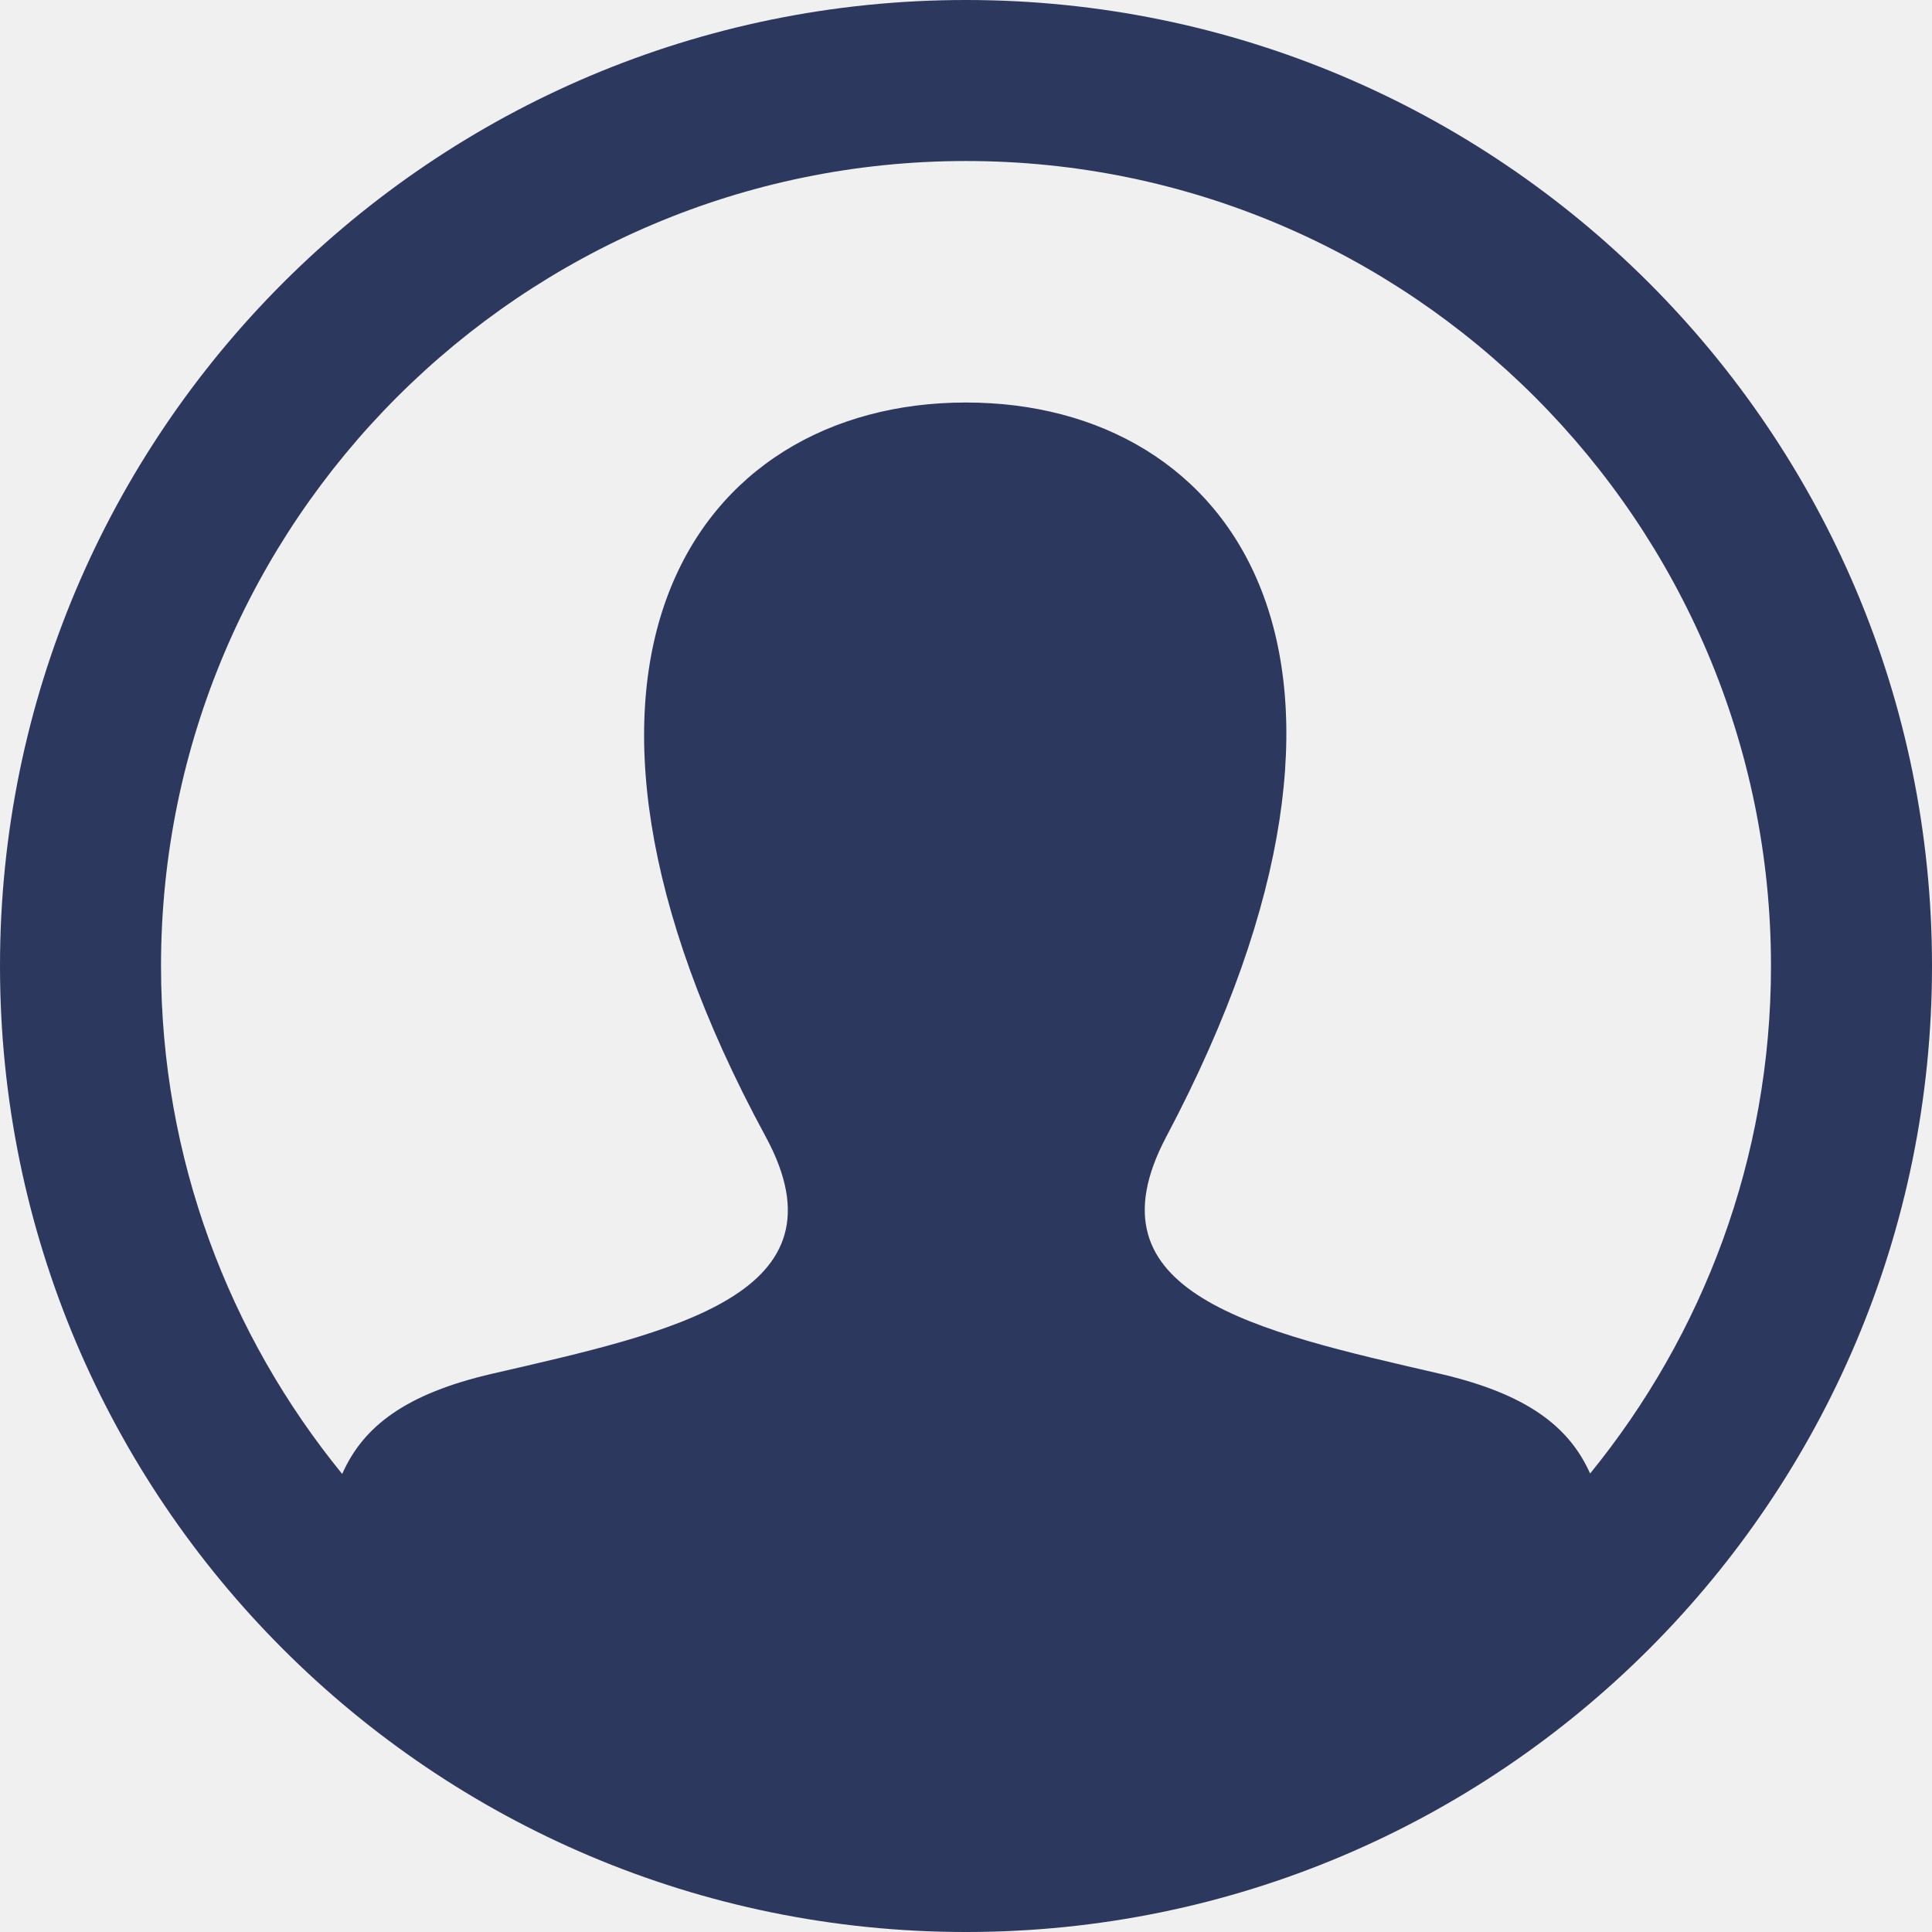
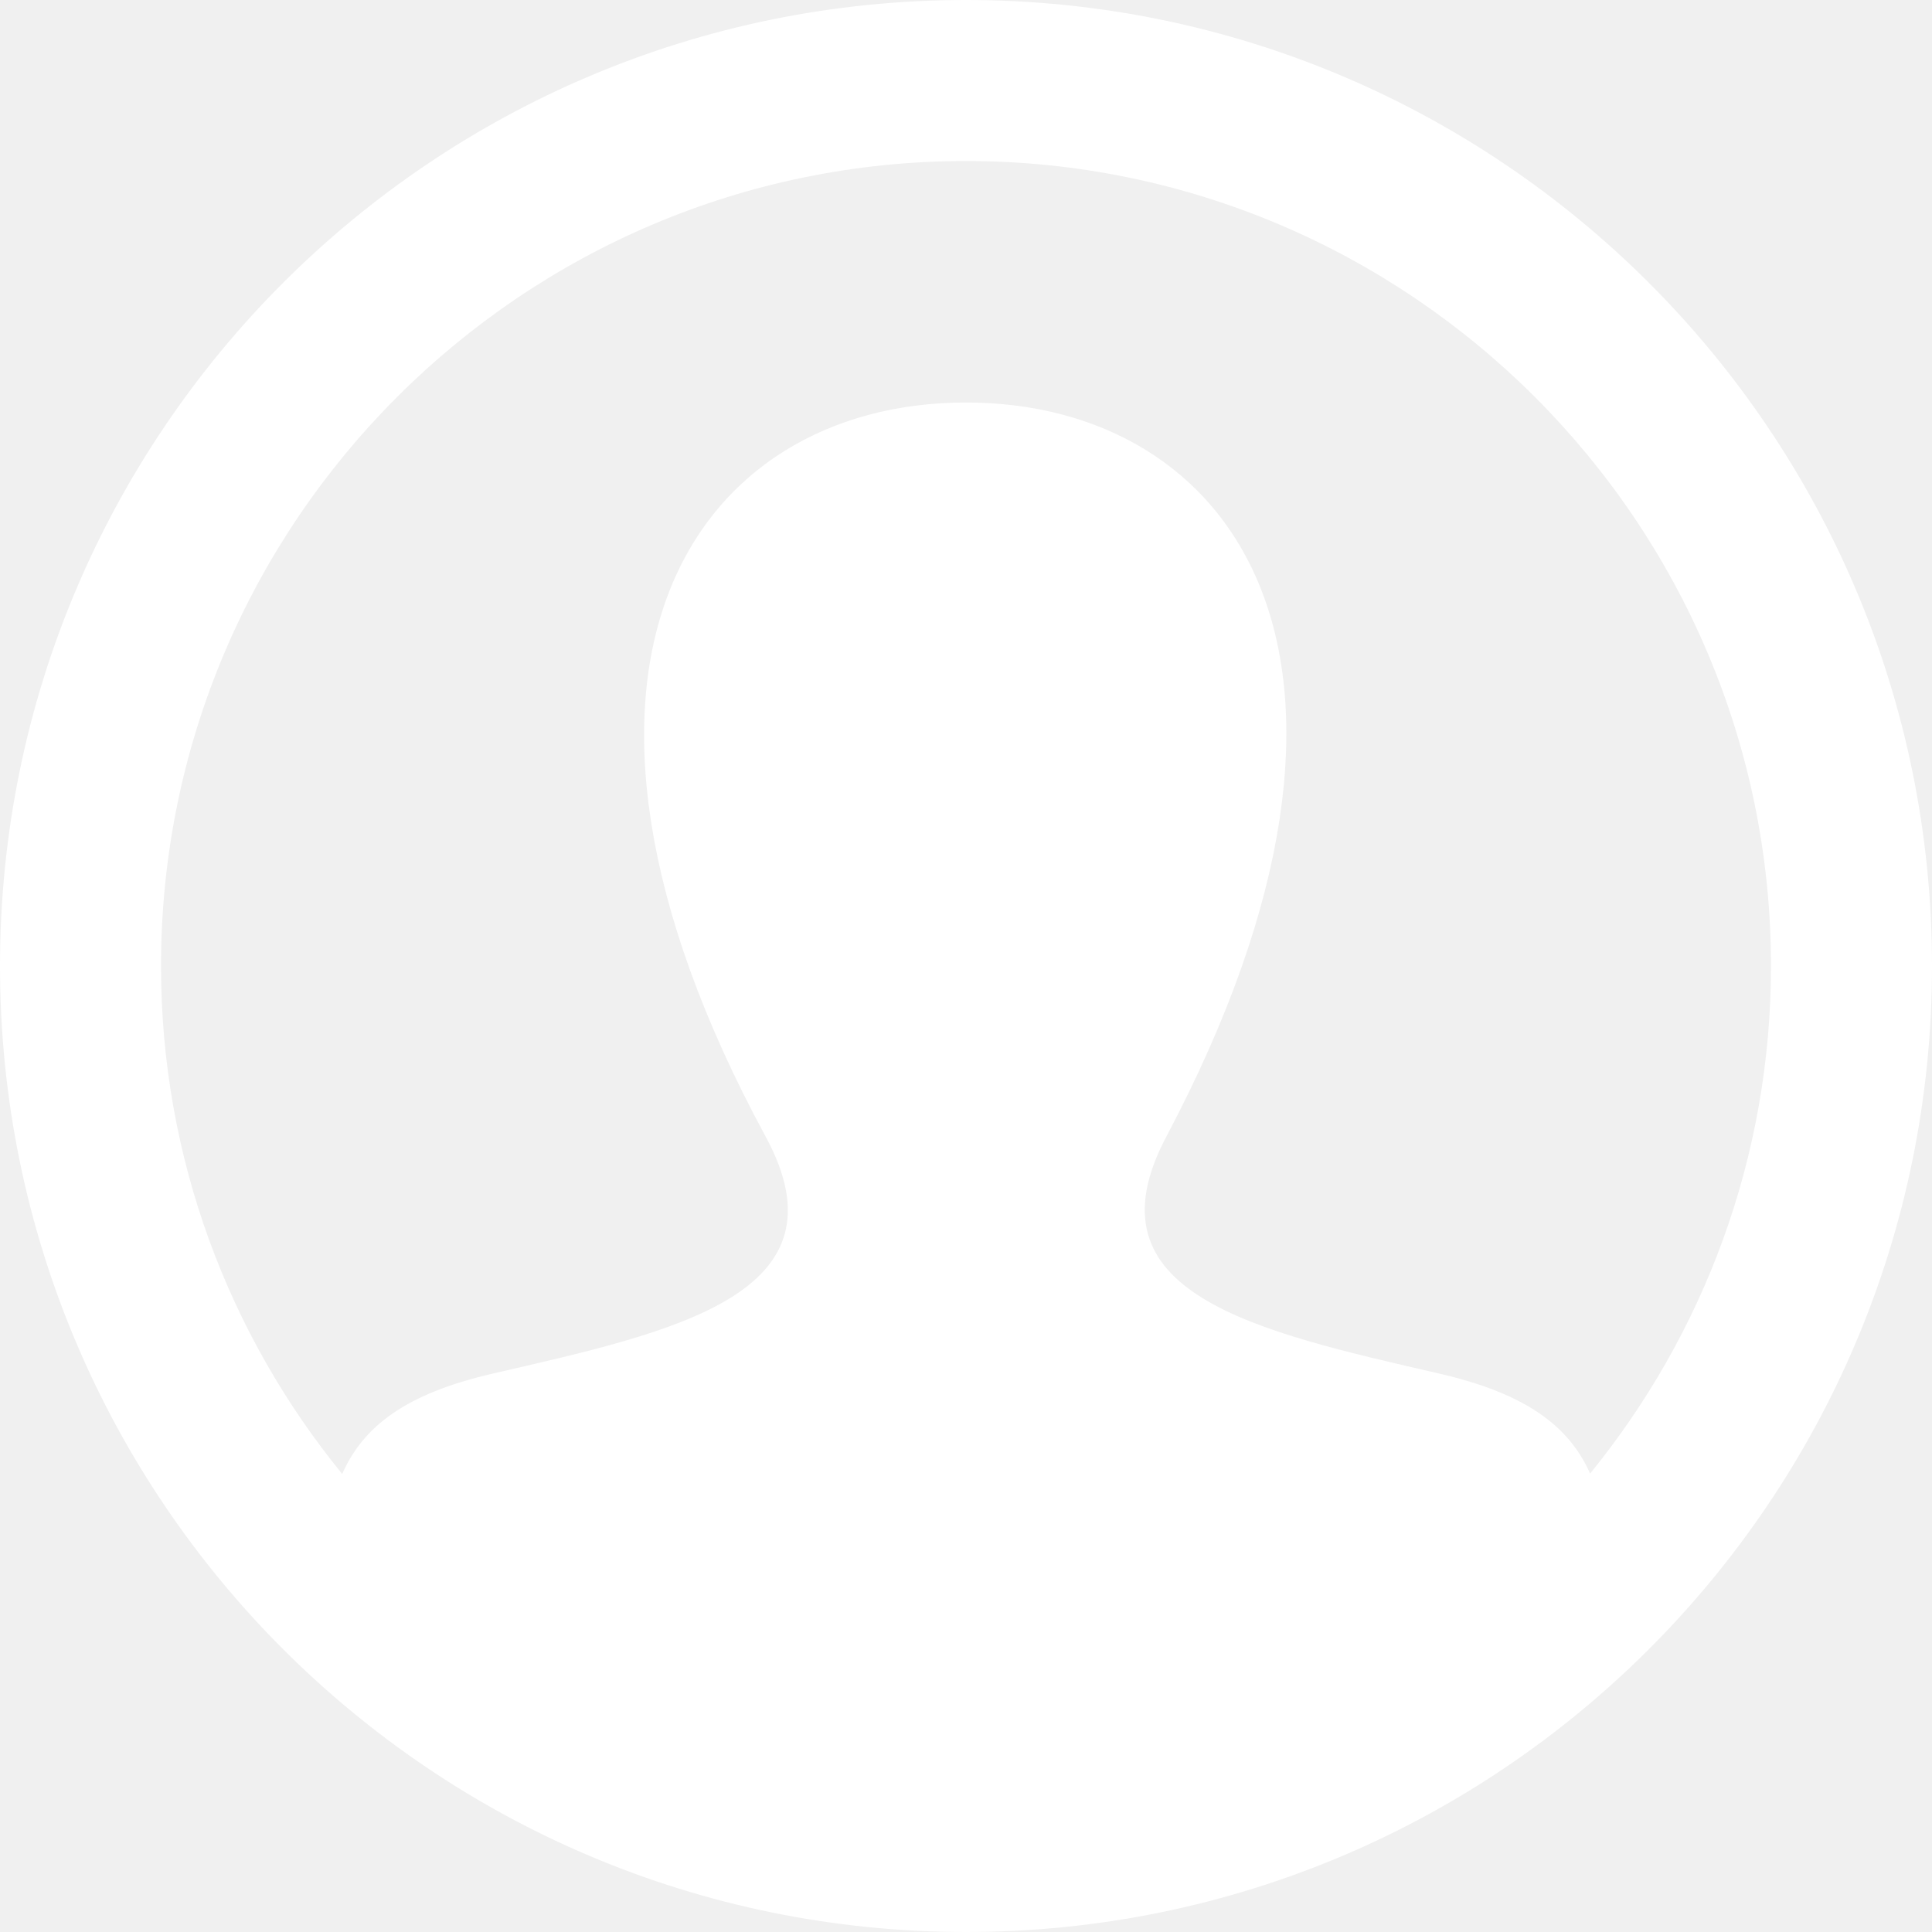
<svg xmlns="http://www.w3.org/2000/svg" width="50" height="50" viewBox="0 0 50 50" fill="none">
-   <path d="M25 0C11.194 0 0 11.194 0 25C0 38.806 11.194 50 25 50C38.806 50 50 38.806 50 25C50 11.194 38.806 0 25 0ZM41.152 38.135C40.608 36.915 39.508 36.071 37.254 35.55C32.477 34.448 28.029 33.481 30.185 29.415C36.737 17.035 31.921 10.417 25 10.417C17.942 10.417 13.242 17.29 19.815 29.415C22.035 33.506 17.423 34.471 12.746 35.55C10.488 36.071 9.396 36.921 8.856 38.146C5.929 34.556 4.167 29.981 4.167 25C4.167 13.512 13.512 4.167 25 4.167C36.487 4.167 45.833 13.512 45.833 25C45.833 29.977 44.073 34.548 41.152 38.135Z" fill="#2C385E" />
+   <path d="M25 0C11.194 0 0 11.194 0 25C0 38.806 11.194 50 25 50C38.806 50 50 38.806 50 25C50 11.194 38.806 0 25 0ZM41.152 38.135C40.608 36.915 39.508 36.071 37.254 35.55C32.477 34.448 28.029 33.481 30.185 29.415C36.737 17.035 31.921 10.417 25 10.417C17.942 10.417 13.242 17.29 19.815 29.415C22.035 33.506 17.423 34.471 12.746 35.55C10.488 36.071 9.396 36.921 8.856 38.146C5.929 34.556 4.167 29.981 4.167 25C4.167 13.512 13.512 4.167 25 4.167C36.487 4.167 45.833 13.512 45.833 25C45.833 29.977 44.073 34.548 41.152 38.135Z" fill="white" />
</svg>
